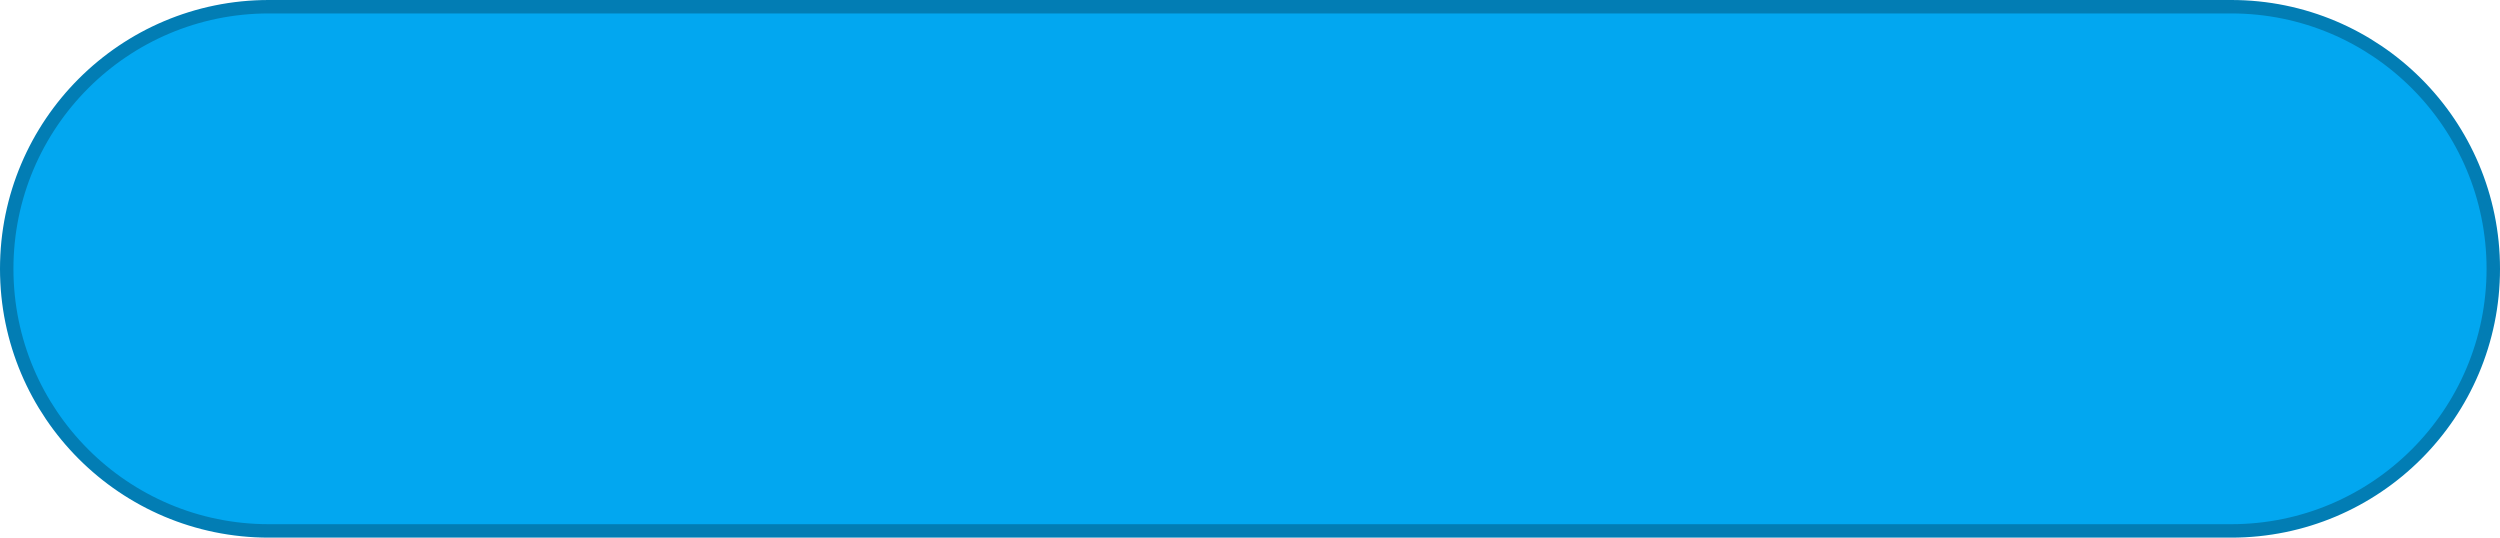
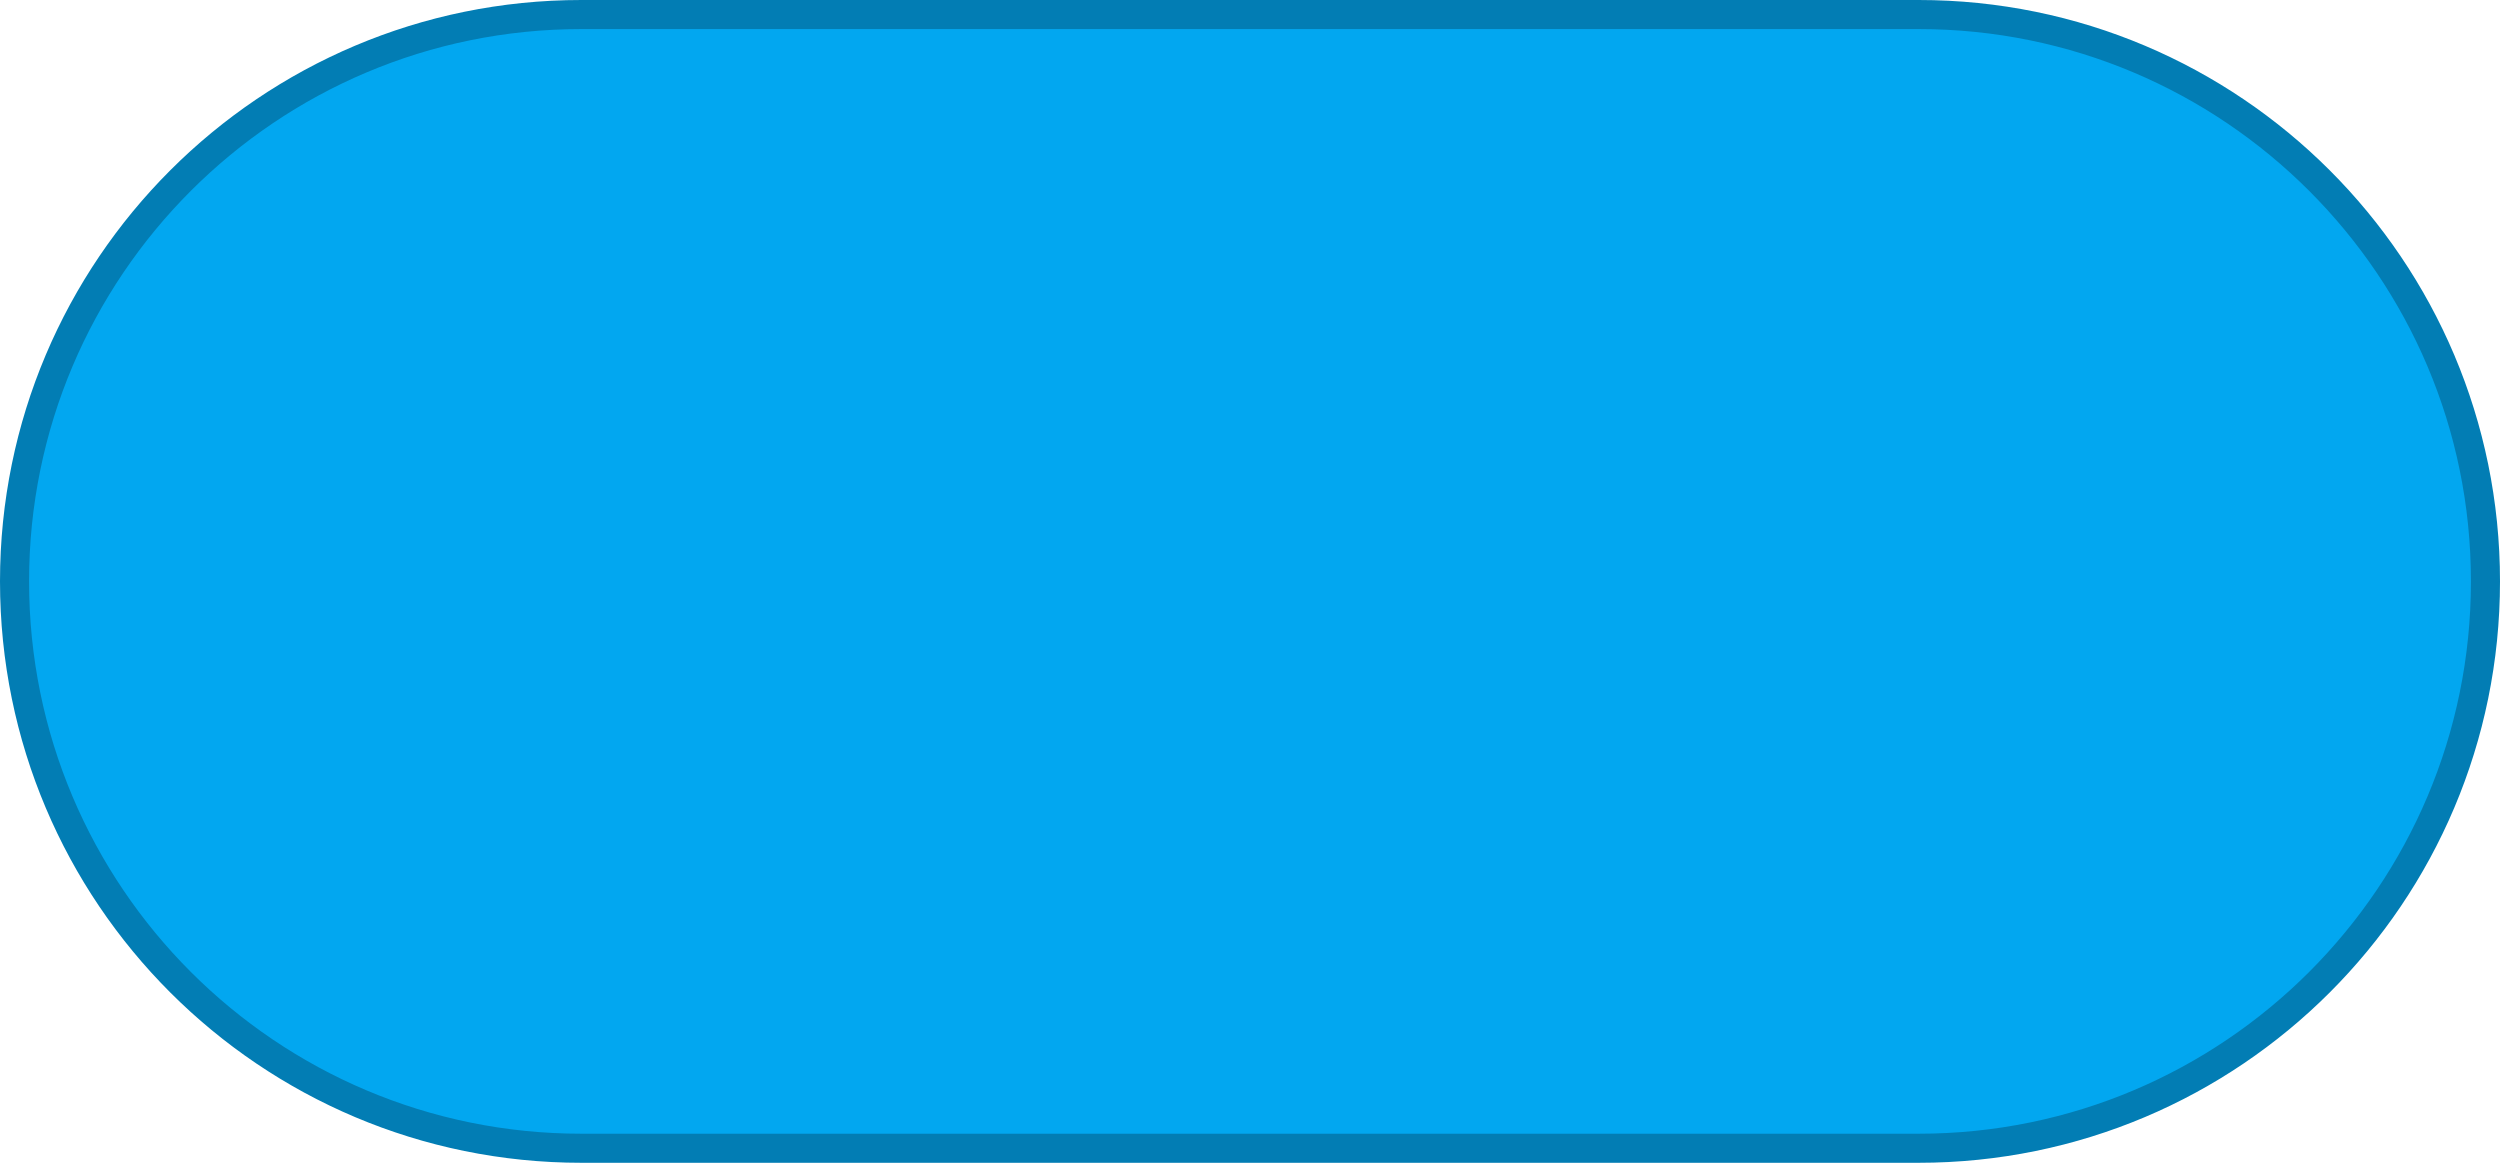
- <svg xmlns="http://www.w3.org/2000/svg" version="1.1" width="186px" height="40px">
-   <g transform="matrix(1 0 0 1 -1790 -880 )">
-     <path d="M 1790.5 900  A 19.5 19.5 0 0 1 1810 880.5 L 1956 880.5  A 19.5 19.5 0 0 1 1975.5 900 A 19.5 19.5 0 0 1 1956 919.5 L 1810 919.5  A 19.5 19.5 0 0 1 1790.5 900 Z " fill-rule="nonzero" fill="#02a7f0" stroke="none" />
-     <path d="M 1790.5 900  A 19.5 19.5 0 0 1 1810 880.5 L 1956 880.5  A 19.5 19.5 0 0 1 1975.5 900 A 19.5 19.5 0 0 1 1956 919.5 L 1810 919.5  A 19.5 19.5 0 0 1 1790.5 900 Z " stroke-width="1" stroke="#027db4" fill="none" />
+ <svg xmlns="http://www.w3.org/2000/svg" version="1.1" width="86px" height="40px">
+   <g transform="matrix(1 0 0 1 -1573 -810 )">
+     <path d="M 1573.5 830  A 19.5 19.5 0 0 1 1593 810.5 L 1639 810.5  A 19.5 19.5 0 0 1 1658.5 830 A 19.5 19.5 0 0 1 1639 849.5 L 1593 849.5  A 19.5 19.5 0 0 1 1573.5 830 Z " fill-rule="nonzero" fill="#02a7f0" stroke="none" />
+     <path d="M 1573.5 830  A 19.5 19.5 0 0 1 1593 810.5 L 1639 810.5  A 19.5 19.5 0 0 1 1658.5 830 A 19.5 19.5 0 0 1 1639 849.5 L 1593 849.5  A 19.5 19.5 0 0 1 1573.5 830 Z " stroke-width="1" stroke="#027db4" fill="none" />
  </g>
</svg>
